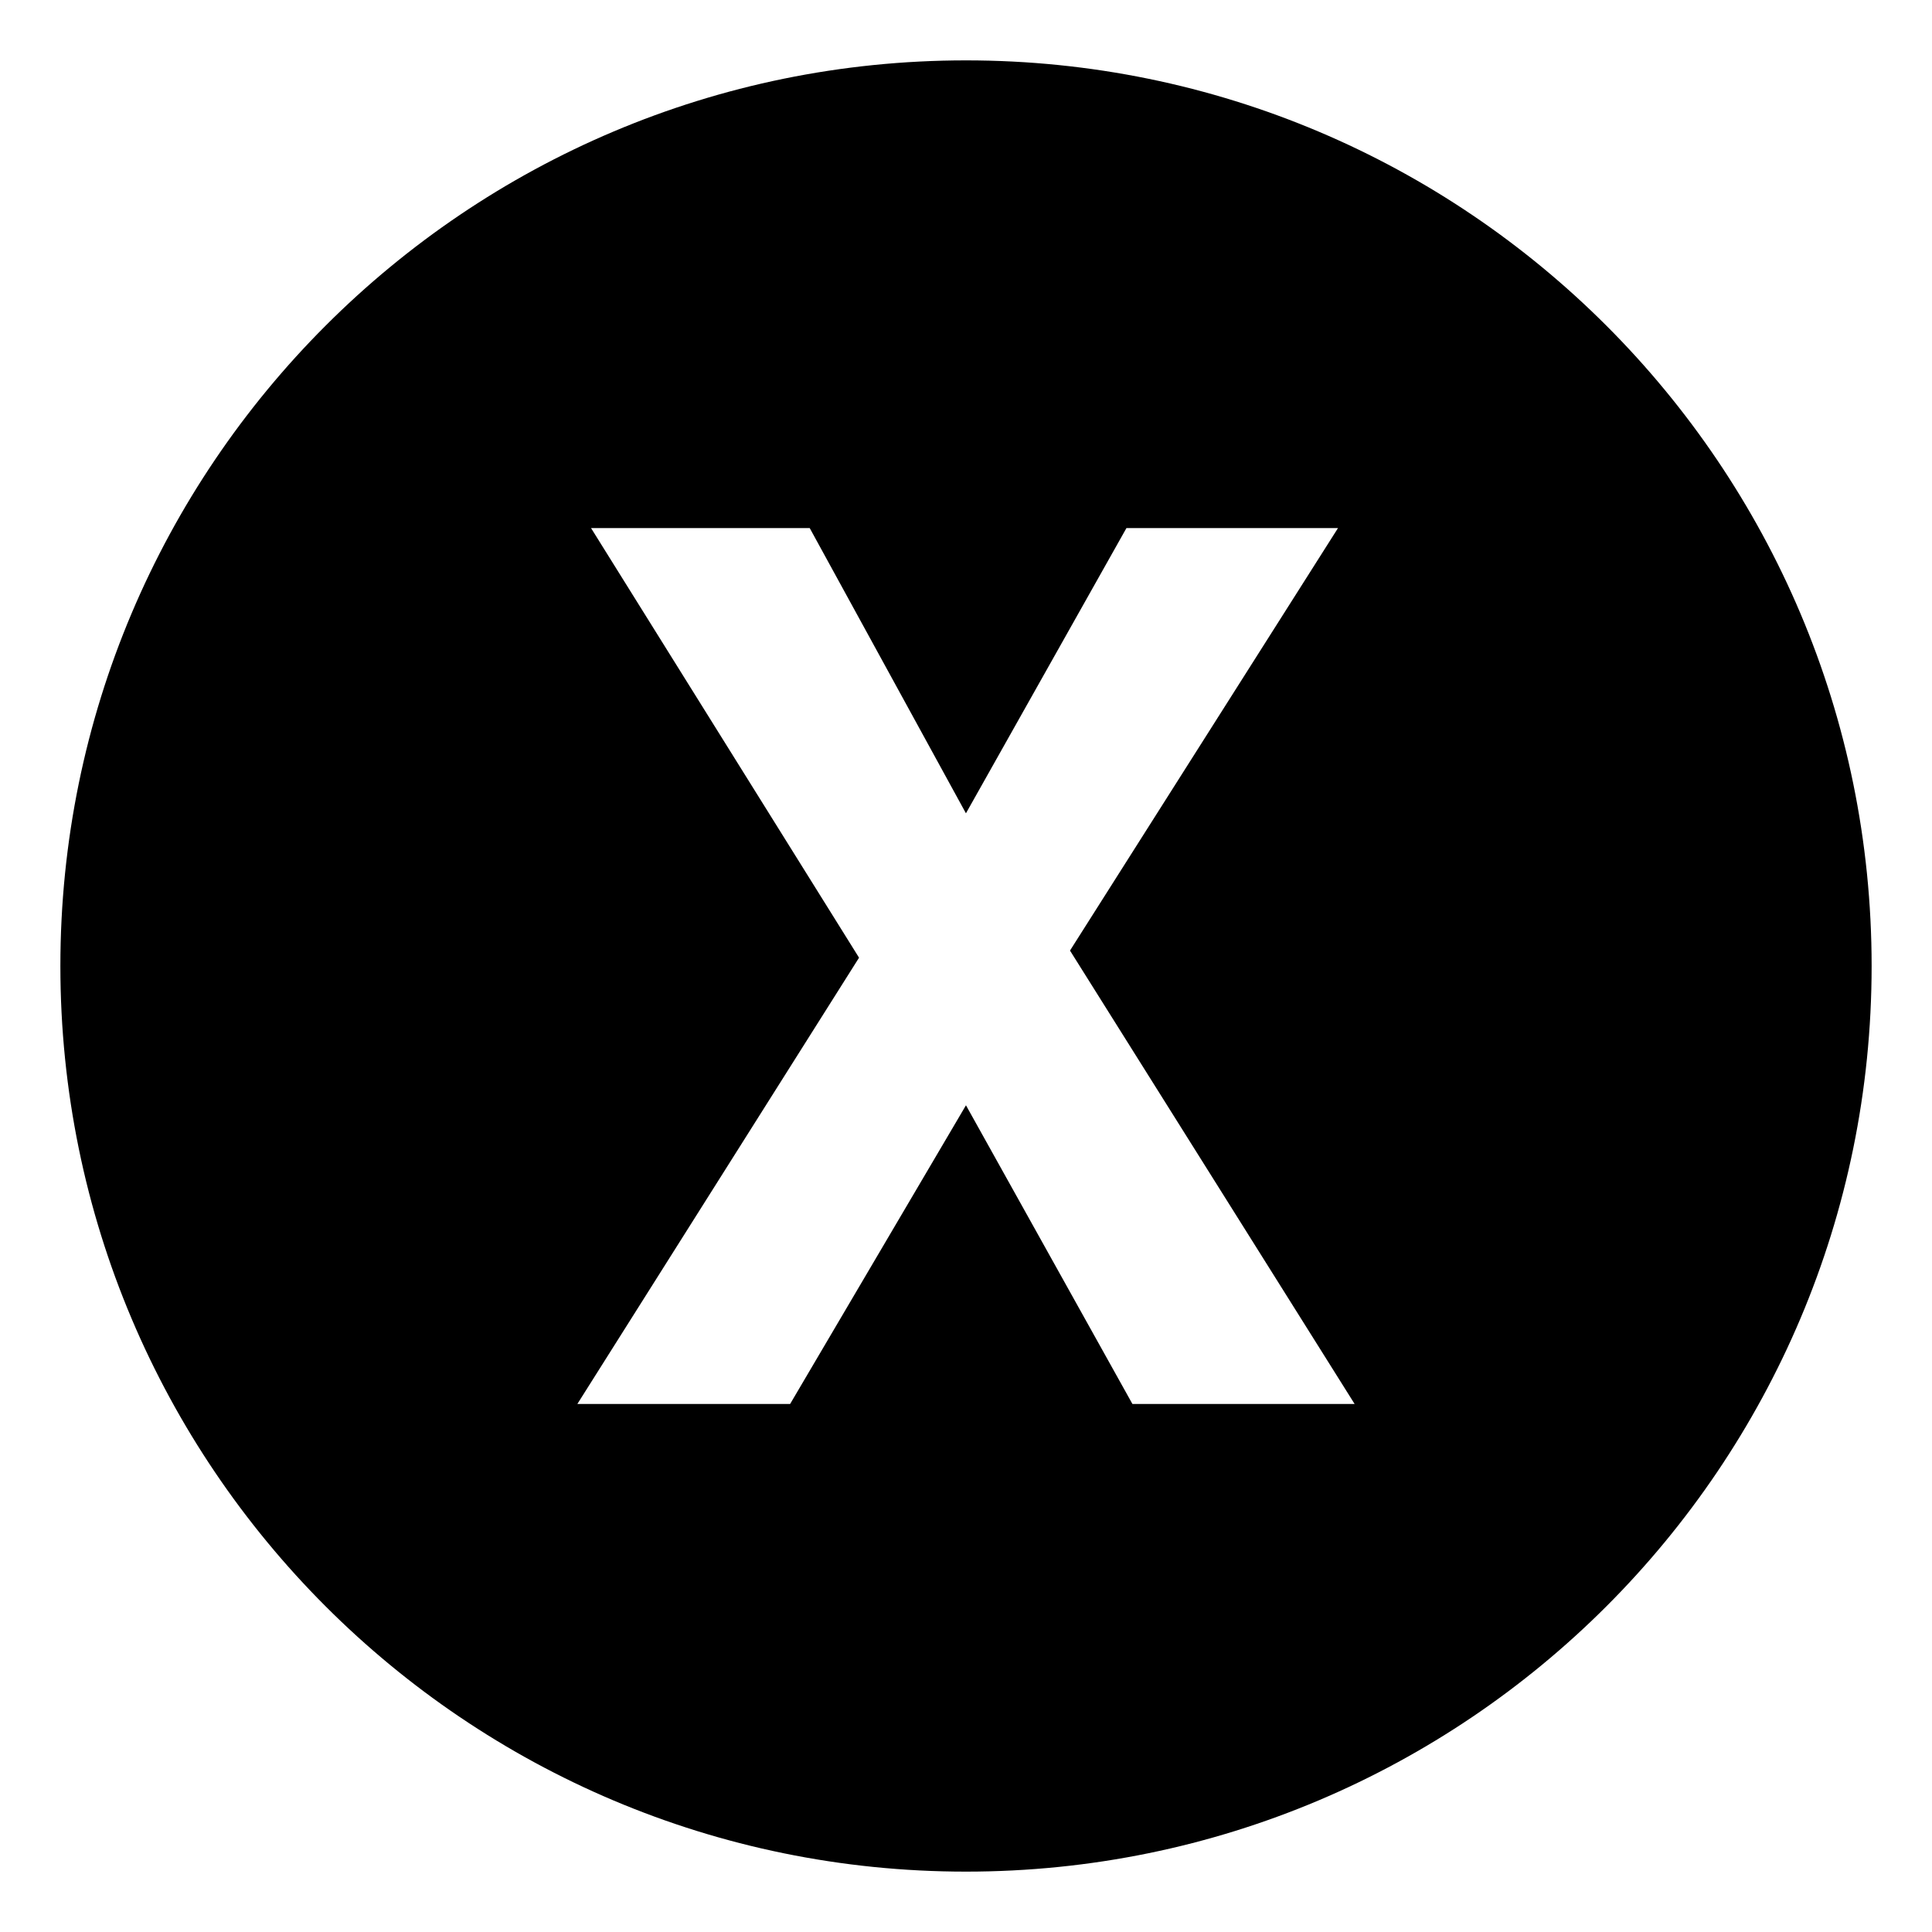
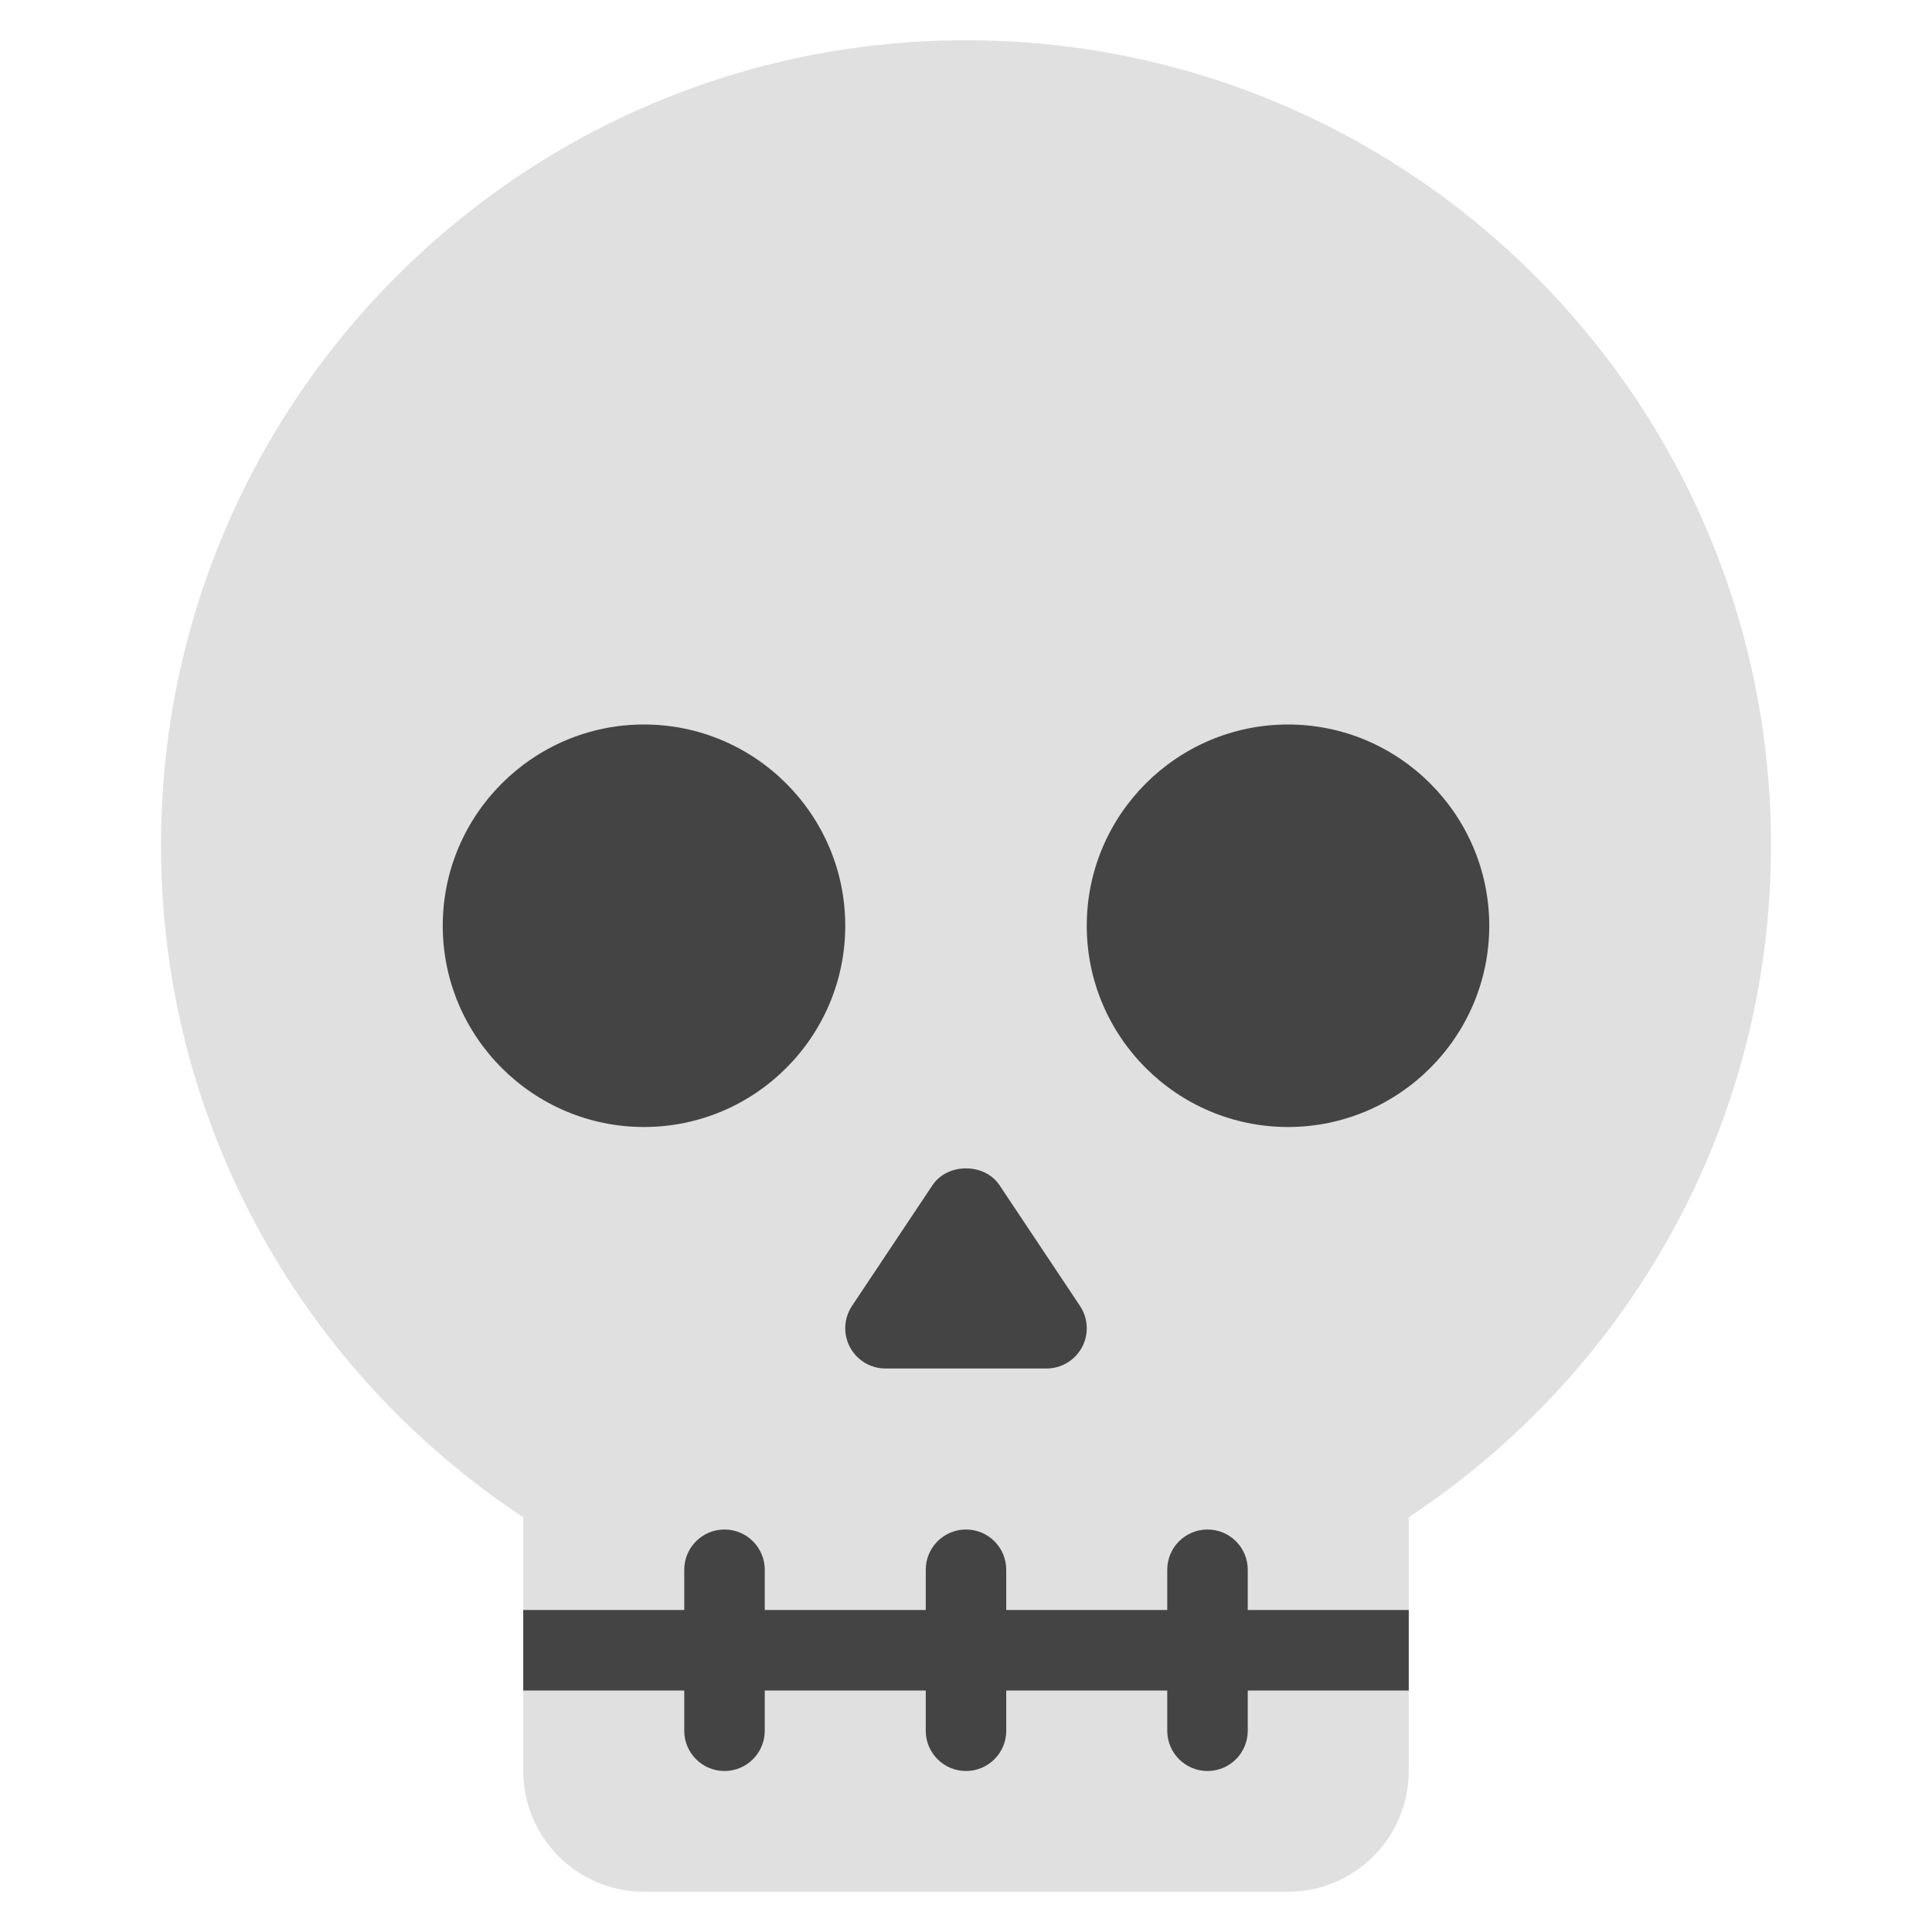
- <svg xmlns="http://www.w3.org/2000/svg" fill="currentColor" width="100px" height="100px" viewBox="0 0 64 64" aria-hidden="true" role="img" class="iconify iconify--emojione-monotone" preserveAspectRatio="xMidYMid meet">
-   <path d="M32 2C15.432 2 2 15.432 2 32s13.432 30 30 30s30-13.432 30-30S48.568 2 32 2m5.513 44.508l-5.514-9.894l-5.825 9.894h-7.048l9.331-14.783l-8.878-14.232h7.244l5.175 9.449l5.317-9.449h7.008l-8.878 13.996l9.429 15.02h-7.361z" fill="#000000" />
+ <svg xmlns="http://www.w3.org/2000/svg" width="100px" height="100px" viewBox="0 0 1024 1024" class="icon" version="1.1">
+   <path d="M938.667 448C938.667 212.352 747.648 21.333 512 21.333S85.333 212.352 85.333 448c0 148.907 76.373 279.829 192 356.16V938.667c0 35.285 28.715 64 64 64h341.333c35.285 0 64-28.715 64-64v-134.507c115.627-76.331 192-207.253 192-356.16z" fill="#E0E0E0" />
+   <path d="M341.333 384c-58.816 0-106.667 47.851-106.667 106.667s47.851 106.667 106.667 106.667 106.667-47.851 106.667-106.667-47.851-106.667-106.667-106.667zM682.667 384c-58.816 0-106.667 47.851-106.667 106.667s47.851 106.667 106.667 106.667 106.667-47.851 106.667-106.667-47.851-106.667-106.667-106.667zM554.667 725.333h-85.333a21.333 21.333 0 0 1-17.749-33.173l42.667-64c7.915-11.861 27.584-11.861 35.499 0l42.667 64A21.333 21.333 0 0 1 554.667 725.333zM746.667 853.333h-85.333v-21.333a21.333 21.333 0 0 0-42.667 0v21.333h-85.333v-21.333a21.333 21.333 0 0 0-42.667 0v21.333h-85.333v-21.333a21.333 21.333 0 0 0-42.667 0v21.333h-85.333v42.667h85.333v21.333a21.333 21.333 0 0 0 42.667 0v-21.333h85.333v21.333a21.333 21.333 0 0 0 42.667 0v-21.333h85.333v21.333a21.333 21.333 0 0 0 42.667 0v-21.333h85.333v-42.667z" fill="#444444" />
</svg>
